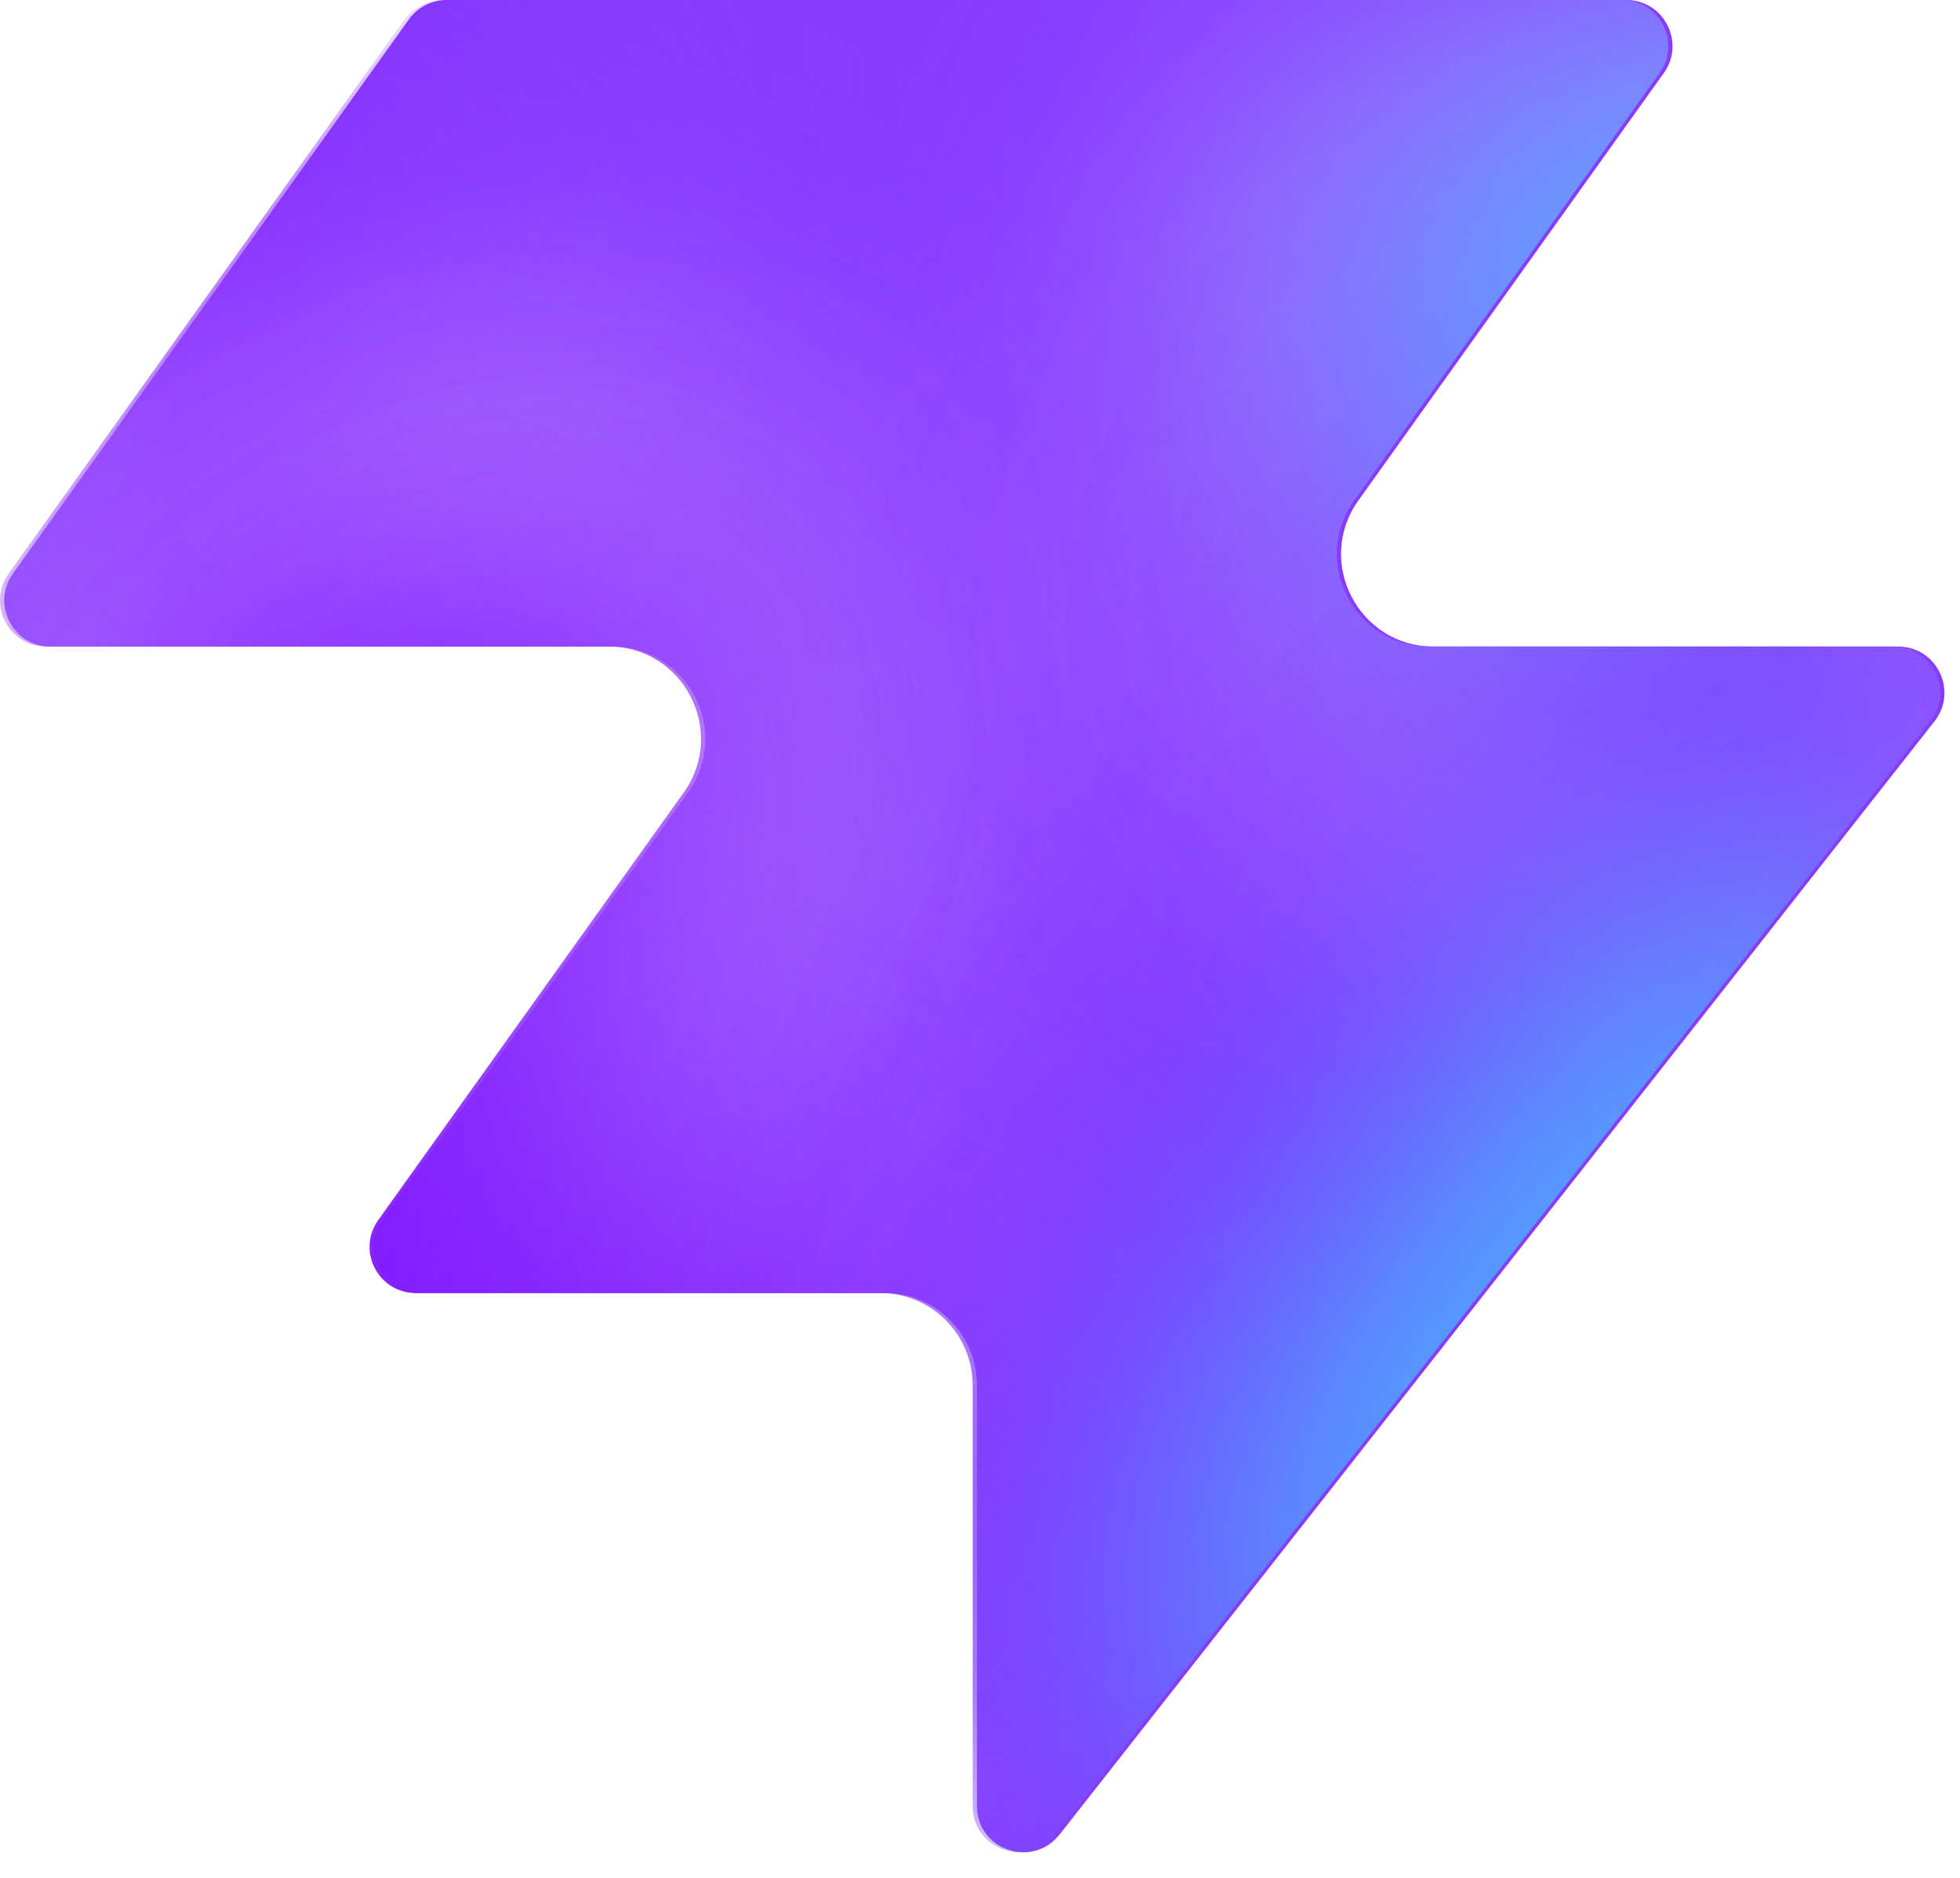
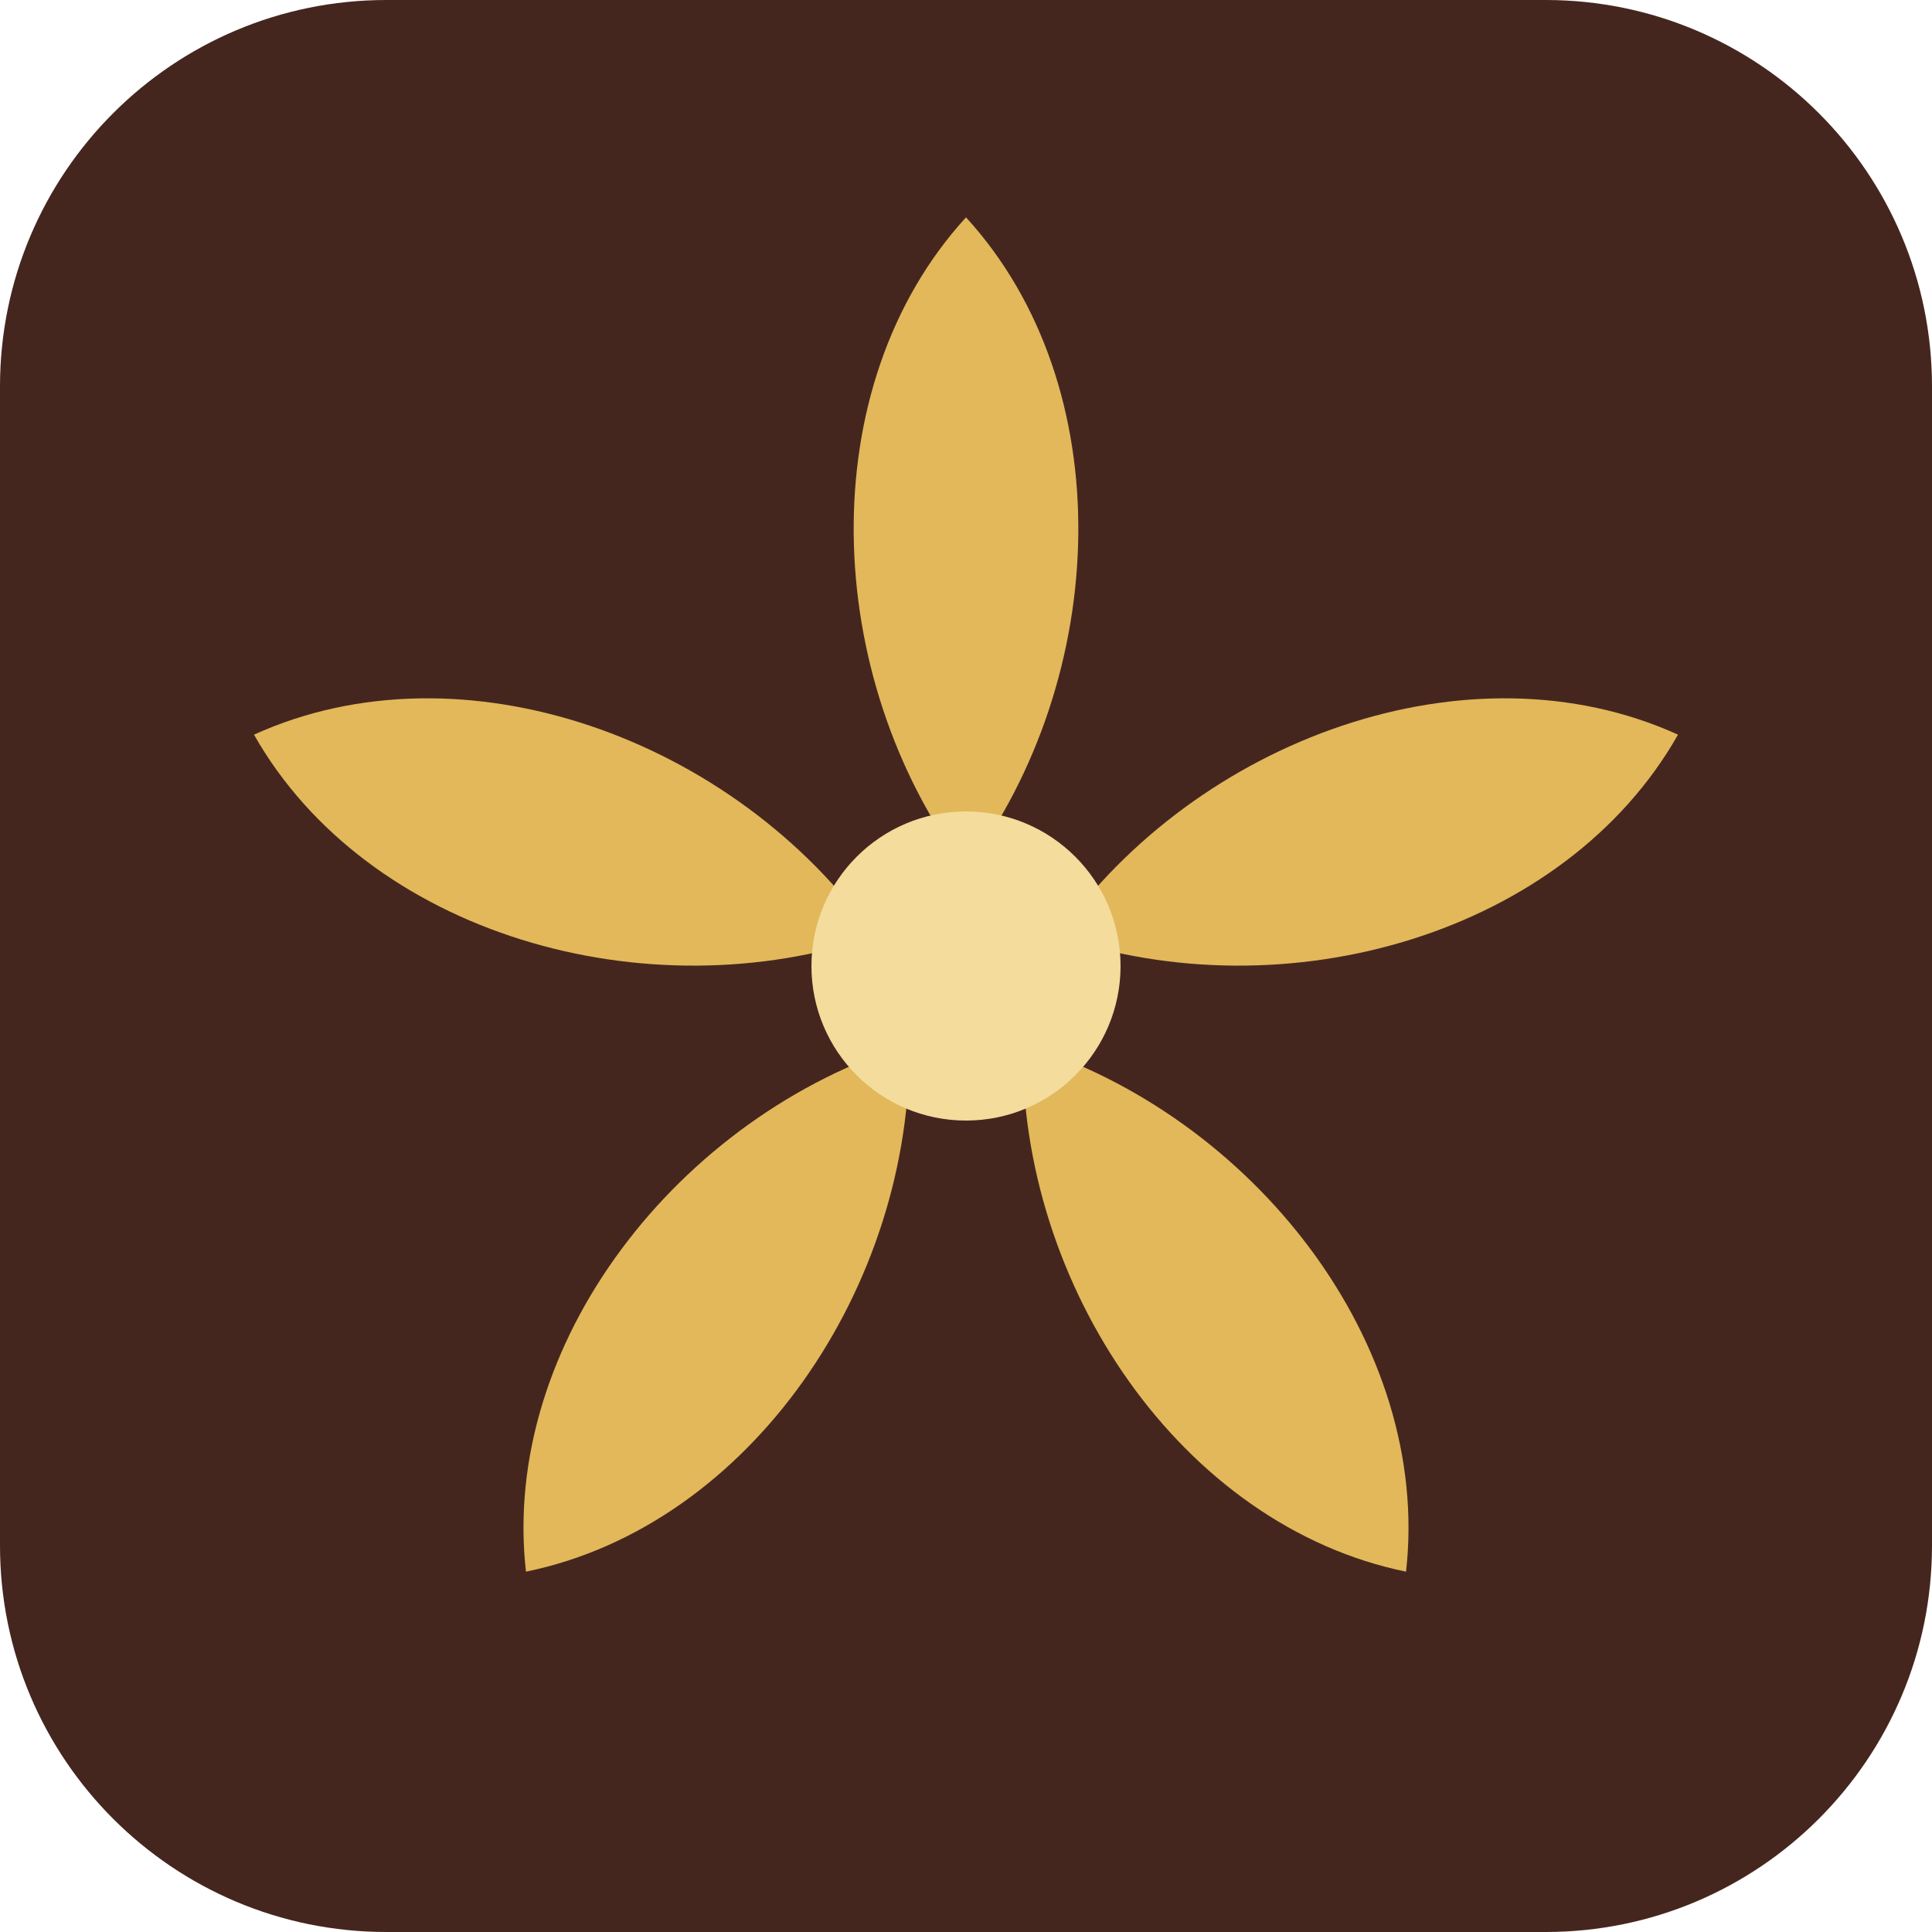
- <svg xmlns="http://www.w3.org/2000/svg" width="48" height="46" fill="none" viewBox="0 0 48 46">
-   <path fill="#863bff" d="M25.946 44.938c-.664.845-2.021.375-2.021-.698V33.937a2.26 2.26 0 0 0-2.262-2.262H10.287c-.92 0-1.456-1.04-.92-1.788l7.48-10.471c1.07-1.497 0-3.578-1.842-3.578H1.237c-.92 0-1.456-1.04-.92-1.788L10.013.474c.214-.297.556-.474.92-.474h28.894c.92 0 1.456 1.04.92 1.788l-7.48 10.471c-1.07 1.498 0 3.579 1.842 3.579h11.377c.943 0 1.473 1.088.89 1.83L25.947 44.94z" style="fill:#863bff;fill:color(display-p3 .525 .23 1);fill-opacity:1" />
-   <mask id="a" width="48" height="46" x="0" y="0" maskUnits="userSpaceOnUse" style="mask-type:alpha">
-     <path fill="#000" d="M25.842 44.938c-.664.844-2.021.375-2.021-.698V33.937a2.26 2.26 0 0 0-2.262-2.262H10.183c-.92 0-1.456-1.04-.92-1.788l7.48-10.471c1.07-1.498 0-3.579-1.842-3.579H1.133c-.92 0-1.456-1.04-.92-1.787L9.91.473c.214-.297.556-.474.92-.474h28.894c.92 0 1.456 1.04.92 1.788l-7.48 10.471c-1.07 1.498 0 3.578 1.842 3.578h11.377c.943 0 1.473 1.088.89 1.832L25.843 44.94z" style="fill:#000;fill-opacity:1" />
-   </mask>
-   <g mask="url(#a)">
-     <g filter="url(#b)">
-       <ellipse cx="5.508" cy="14.704" fill="#ede6ff" rx="5.508" ry="14.704" style="fill:#ede6ff;fill:color(display-p3 .927 .903 1);fill-opacity:1" transform="matrix(.00324 1 1 -.00324 -4.47 31.516)" />
-     </g>
-     <g filter="url(#c)">
-       <ellipse cx="10.399" cy="29.851" fill="#ede6ff" rx="10.399" ry="29.851" style="fill:#ede6ff;fill:color(display-p3 .927 .903 1);fill-opacity:1" transform="matrix(.00324 1 1 -.00324 -39.328 7.883)" />
-     </g>
-     <g filter="url(#d)">
-       <ellipse cx="5.508" cy="30.487" fill="#7e14ff" rx="5.508" ry="30.487" style="fill:#7e14ff;fill:color(display-p3 .492 .077 1);fill-opacity:1" transform="rotate(89.814 -25.913 -14.639)scale(1 -1)" />
-     </g>
-     <g filter="url(#e)">
-       <ellipse cx="5.508" cy="30.599" fill="#7e14ff" rx="5.508" ry="30.599" style="fill:#7e14ff;fill:color(display-p3 .492 .077 1);fill-opacity:1" transform="rotate(89.814 -32.644 -3.334)scale(1 -1)" />
-     </g>
-     <g filter="url(#f)">
-       <ellipse cx="5.508" cy="30.599" fill="#7e14ff" rx="5.508" ry="30.599" style="fill:#7e14ff;fill:color(display-p3 .492 .077 1);fill-opacity:1" transform="matrix(.00324 1 1 -.00324 -34.34 30.47)" />
-     </g>
-     <g filter="url(#g)">
-       <ellipse cx="14.072" cy="22.078" fill="#ede6ff" rx="14.072" ry="22.078" style="fill:#ede6ff;fill:color(display-p3 .927 .903 1);fill-opacity:1" transform="rotate(93.35 24.506 48.493)scale(-1 1)" />
-     </g>
-     <g filter="url(#h)">
-       <ellipse cx="3.47" cy="21.501" fill="#7e14ff" rx="3.47" ry="21.501" style="fill:#7e14ff;fill:color(display-p3 .492 .077 1);fill-opacity:1" transform="rotate(89.009 28.708 47.59)scale(-1 1)" />
-     </g>
-     <g filter="url(#i)">
-       <ellipse cx="3.47" cy="21.501" fill="#7e14ff" rx="3.47" ry="21.501" style="fill:#7e14ff;fill:color(display-p3 .492 .077 1);fill-opacity:1" transform="rotate(89.009 28.708 47.59)scale(-1 1)" />
-     </g>
-     <g filter="url(#j)">
-       <ellipse cx=".387" cy="8.972" fill="#7e14ff" rx="4.407" ry="29.108" style="fill:#7e14ff;fill:color(display-p3 .492 .077 1);fill-opacity:1" transform="rotate(39.51 .387 8.972)" />
-     </g>
-     <g filter="url(#k)">
-       <ellipse cx="47.523" cy="-6.092" fill="#7e14ff" rx="4.407" ry="29.108" style="fill:#7e14ff;fill:color(display-p3 .492 .077 1);fill-opacity:1" transform="rotate(37.892 47.523 -6.092)" />
-     </g>
-     <g filter="url(#l)">
-       <ellipse cx="41.412" cy="6.333" fill="#47bfff" rx="5.971" ry="9.665" style="fill:#47bfff;fill:color(display-p3 .28 .748 1);fill-opacity:1" transform="rotate(37.892 41.412 6.333)" />
-     </g>
-     <g filter="url(#m)">
-       <ellipse cx="-1.879" cy="38.332" fill="#7e14ff" rx="4.407" ry="29.108" style="fill:#7e14ff;fill:color(display-p3 .492 .077 1);fill-opacity:1" transform="rotate(37.892 -1.88 38.332)" />
-     </g>
-     <g filter="url(#n)">
-       <ellipse cx="-1.879" cy="38.332" fill="#7e14ff" rx="4.407" ry="29.108" style="fill:#7e14ff;fill:color(display-p3 .492 .077 1);fill-opacity:1" transform="rotate(37.892 -1.88 38.332)" />
-     </g>
-     <g filter="url(#o)">
-       <ellipse cx="35.651" cy="29.907" fill="#7e14ff" rx="4.407" ry="29.108" style="fill:#7e14ff;fill:color(display-p3 .492 .077 1);fill-opacity:1" transform="rotate(37.892 35.651 29.907)" />
-     </g>
-     <g filter="url(#p)">
-       <ellipse cx="38.418" cy="32.4" fill="#47bfff" rx="5.971" ry="15.297" style="fill:#47bfff;fill:color(display-p3 .28 .748 1);fill-opacity:1" transform="rotate(37.892 38.418 32.4)" />
-     </g>
+ <svg xmlns="http://www.w3.org/2000/svg" viewBox="0 0 40 40">
+   <rect width="40" height="40" rx="8" fill="#45261F" />
+   <g transform="translate(20 20)" fill="#E2B85A">
+     <path d="M0 -2 C 3 -6 3.2 -12 0 -15.5 C -3.2 -12 -3 -6 0 -2 Z" />
+     <path transform="rotate(72)" d="M0 -2 C 3 -6 3.2 -12 0 -15.5 C -3.2 -12 -3 -6 0 -2 Z" />
+     <path transform="rotate(144)" d="M0 -2 C 3 -6 3.2 -12 0 -15.5 C -3.2 -12 -3 -6 0 -2 Z" />
+     <path transform="rotate(216)" d="M0 -2 C 3 -6 3.2 -12 0 -15.5 C -3.2 -12 -3 -6 0 -2 Z" />
+     <path transform="rotate(288)" d="M0 -2 C 3 -6 3.2 -12 0 -15.5 C -3.2 -12 -3 -6 0 -2 Z" />
+     <circle r="3.2" fill="#F3DC9C" />
  </g>
-   <defs>
-     <filter id="b" width="60.045" height="41.654" x="-19.77" y="16.149" color-interpolation-filters="sRGB" filterUnits="userSpaceOnUse">
-       <feFlood flood-opacity="0" result="BackgroundImageFix" />
-       <feBlend in="SourceGraphic" in2="BackgroundImageFix" result="shape" />
-       <feGaussianBlur result="effect1_foregroundBlur_2002_17158" stdDeviation="7.659" />
-     </filter>
-     <filter id="c" width="90.34" height="51.437" x="-54.613" y="-7.533" color-interpolation-filters="sRGB" filterUnits="userSpaceOnUse">
-       <feFlood flood-opacity="0" result="BackgroundImageFix" />
-       <feBlend in="SourceGraphic" in2="BackgroundImageFix" result="shape" />
-       <feGaussianBlur result="effect1_foregroundBlur_2002_17158" stdDeviation="7.659" />
-     </filter>
-     <filter id="d" width="79.355" height="29.4" x="-49.64" y="2.03" color-interpolation-filters="sRGB" filterUnits="userSpaceOnUse">
-       <feFlood flood-opacity="0" result="BackgroundImageFix" />
-       <feBlend in="SourceGraphic" in2="BackgroundImageFix" result="shape" />
-       <feGaussianBlur result="effect1_foregroundBlur_2002_17158" stdDeviation="4.596" />
-     </filter>
-     <filter id="e" width="79.579" height="29.4" x="-45.045" y="20.029" color-interpolation-filters="sRGB" filterUnits="userSpaceOnUse">
-       <feFlood flood-opacity="0" result="BackgroundImageFix" />
-       <feBlend in="SourceGraphic" in2="BackgroundImageFix" result="shape" />
-       <feGaussianBlur result="effect1_foregroundBlur_2002_17158" stdDeviation="4.596" />
-     </filter>
-     <filter id="f" width="79.579" height="29.4" x="-43.513" y="21.178" color-interpolation-filters="sRGB" filterUnits="userSpaceOnUse">
-       <feFlood flood-opacity="0" result="BackgroundImageFix" />
-       <feBlend in="SourceGraphic" in2="BackgroundImageFix" result="shape" />
-       <feGaussianBlur result="effect1_foregroundBlur_2002_17158" stdDeviation="4.596" />
-     </filter>
-     <filter id="g" width="74.749" height="58.852" x="15.756" y="-17.901" color-interpolation-filters="sRGB" filterUnits="userSpaceOnUse">
-       <feFlood flood-opacity="0" result="BackgroundImageFix" />
-       <feBlend in="SourceGraphic" in2="BackgroundImageFix" result="shape" />
-       <feGaussianBlur result="effect1_foregroundBlur_2002_17158" stdDeviation="7.659" />
-     </filter>
-     <filter id="h" width="61.377" height="25.362" x="23.548" y="2.284" color-interpolation-filters="sRGB" filterUnits="userSpaceOnUse">
-       <feFlood flood-opacity="0" result="BackgroundImageFix" />
-       <feBlend in="SourceGraphic" in2="BackgroundImageFix" result="shape" />
-       <feGaussianBlur result="effect1_foregroundBlur_2002_17158" stdDeviation="4.596" />
-     </filter>
-     <filter id="i" width="61.377" height="25.362" x="23.548" y="2.284" color-interpolation-filters="sRGB" filterUnits="userSpaceOnUse">
-       <feFlood flood-opacity="0" result="BackgroundImageFix" />
-       <feBlend in="SourceGraphic" in2="BackgroundImageFix" result="shape" />
-       <feGaussianBlur result="effect1_foregroundBlur_2002_17158" stdDeviation="4.596" />
-     </filter>
-     <filter id="j" width="56.045" height="63.649" x="-27.636" y="-22.853" color-interpolation-filters="sRGB" filterUnits="userSpaceOnUse">
-       <feFlood flood-opacity="0" result="BackgroundImageFix" />
-       <feBlend in="SourceGraphic" in2="BackgroundImageFix" result="shape" />
-       <feGaussianBlur result="effect1_foregroundBlur_2002_17158" stdDeviation="4.596" />
-     </filter>
-     <filter id="k" width="54.814" height="64.646" x="20.116" y="-38.415" color-interpolation-filters="sRGB" filterUnits="userSpaceOnUse">
-       <feFlood flood-opacity="0" result="BackgroundImageFix" />
-       <feBlend in="SourceGraphic" in2="BackgroundImageFix" result="shape" />
-       <feGaussianBlur result="effect1_foregroundBlur_2002_17158" stdDeviation="4.596" />
-     </filter>
-     <filter id="l" width="33.541" height="35.313" x="24.641" y="-11.323" color-interpolation-filters="sRGB" filterUnits="userSpaceOnUse">
-       <feFlood flood-opacity="0" result="BackgroundImageFix" />
-       <feBlend in="SourceGraphic" in2="BackgroundImageFix" result="shape" />
-       <feGaussianBlur result="effect1_foregroundBlur_2002_17158" stdDeviation="4.596" />
-     </filter>
-     <filter id="m" width="54.814" height="64.646" x="-29.286" y="6.009" color-interpolation-filters="sRGB" filterUnits="userSpaceOnUse">
-       <feFlood flood-opacity="0" result="BackgroundImageFix" />
-       <feBlend in="SourceGraphic" in2="BackgroundImageFix" result="shape" />
-       <feGaussianBlur result="effect1_foregroundBlur_2002_17158" stdDeviation="4.596" />
-     </filter>
-     <filter id="n" width="54.814" height="64.646" x="-29.286" y="6.009" color-interpolation-filters="sRGB" filterUnits="userSpaceOnUse">
-       <feFlood flood-opacity="0" result="BackgroundImageFix" />
-       <feBlend in="SourceGraphic" in2="BackgroundImageFix" result="shape" />
-       <feGaussianBlur result="effect1_foregroundBlur_2002_17158" stdDeviation="4.596" />
-     </filter>
-     <filter id="o" width="54.814" height="64.646" x="8.244" y="-2.416" color-interpolation-filters="sRGB" filterUnits="userSpaceOnUse">
-       <feFlood flood-opacity="0" result="BackgroundImageFix" />
-       <feBlend in="SourceGraphic" in2="BackgroundImageFix" result="shape" />
-       <feGaussianBlur result="effect1_foregroundBlur_2002_17158" stdDeviation="4.596" />
-     </filter>
-     <filter id="p" width="39.409" height="43.623" x="18.713" y="10.588" color-interpolation-filters="sRGB" filterUnits="userSpaceOnUse">
-       <feFlood flood-opacity="0" result="BackgroundImageFix" />
-       <feBlend in="SourceGraphic" in2="BackgroundImageFix" result="shape" />
-       <feGaussianBlur result="effect1_foregroundBlur_2002_17158" stdDeviation="4.596" />
-     </filter>
-   </defs>
</svg>
